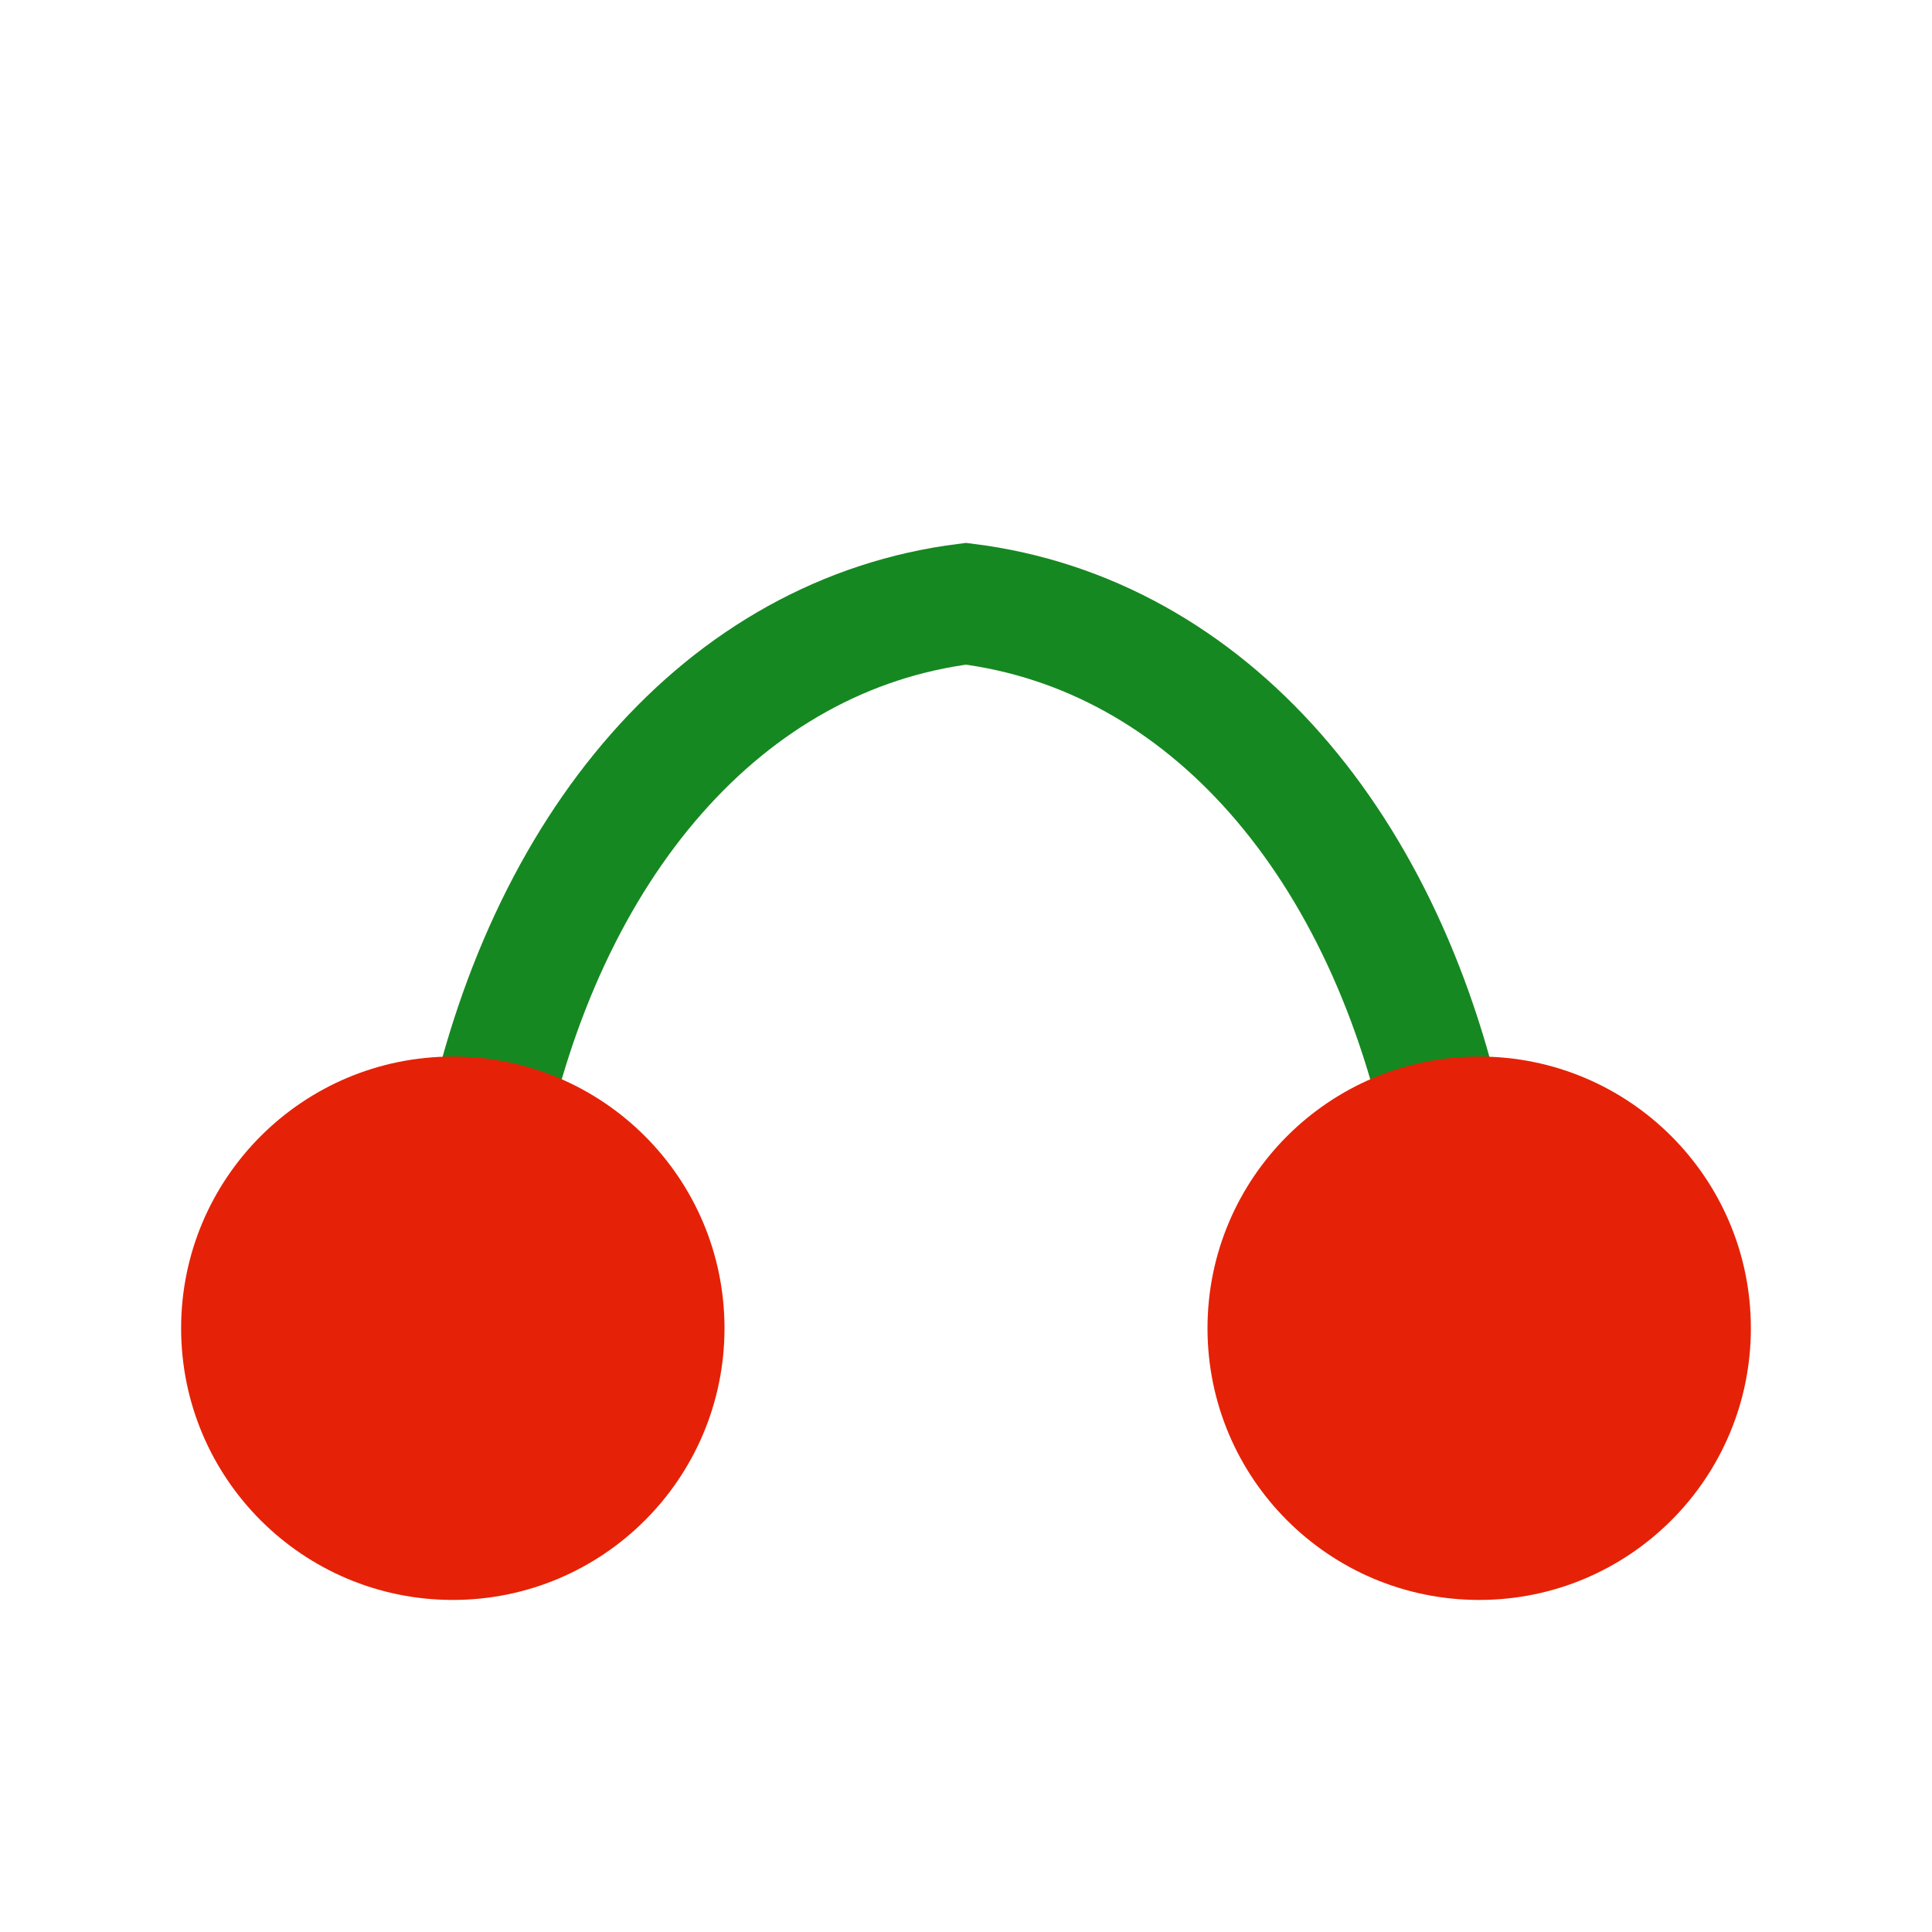
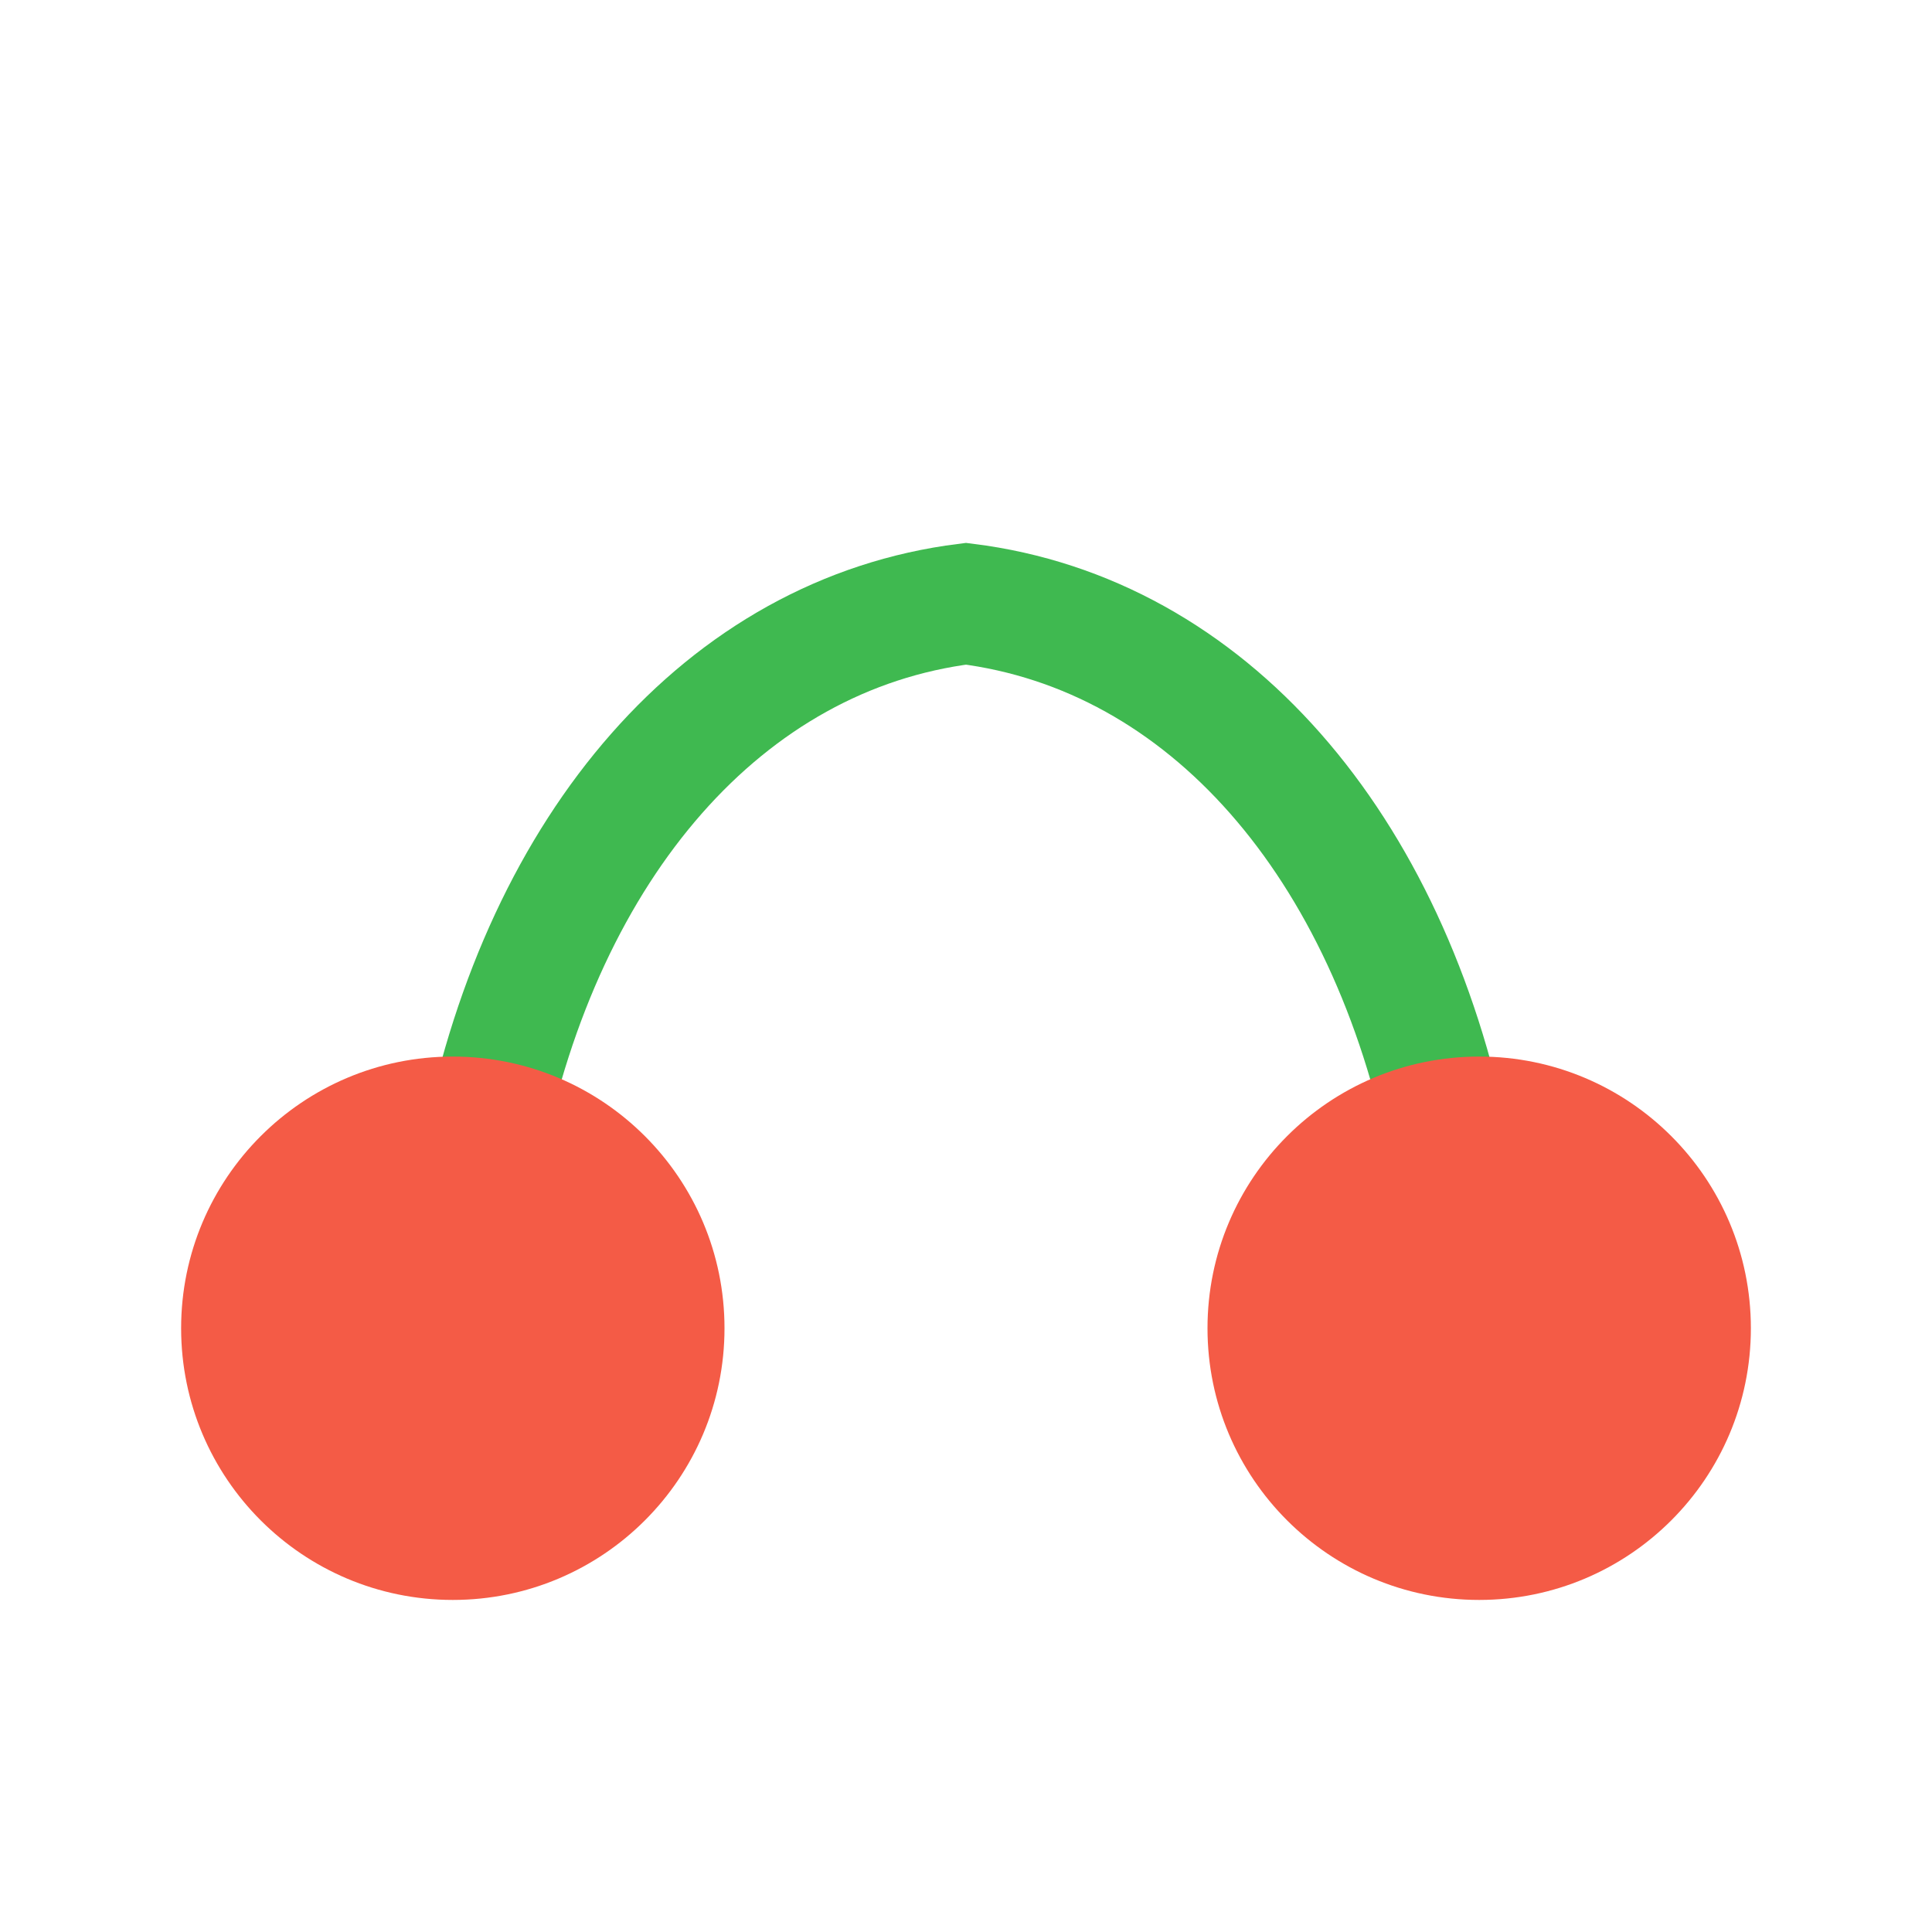
<svg xmlns="http://www.w3.org/2000/svg" viewBox="0 0 64 64" role="img" aria-labelledby="title desc">
-   <g fill="none" stroke="#168821" stroke-width="4" stroke-linecap="round">
+   <g fill="none" stroke="#3fb950" stroke-width="4" stroke-linecap="round">
    <path d="M16 38C18 28 24 21 32 20C40 21 46 28 48 38" />
  </g>
-   <g fill="#e52207">
+   <g fill="#f45b46">
    <circle cx="15" cy="44" r="9" />
    <circle cx="49" cy="44" r="9" />
  </g>
</svg>
